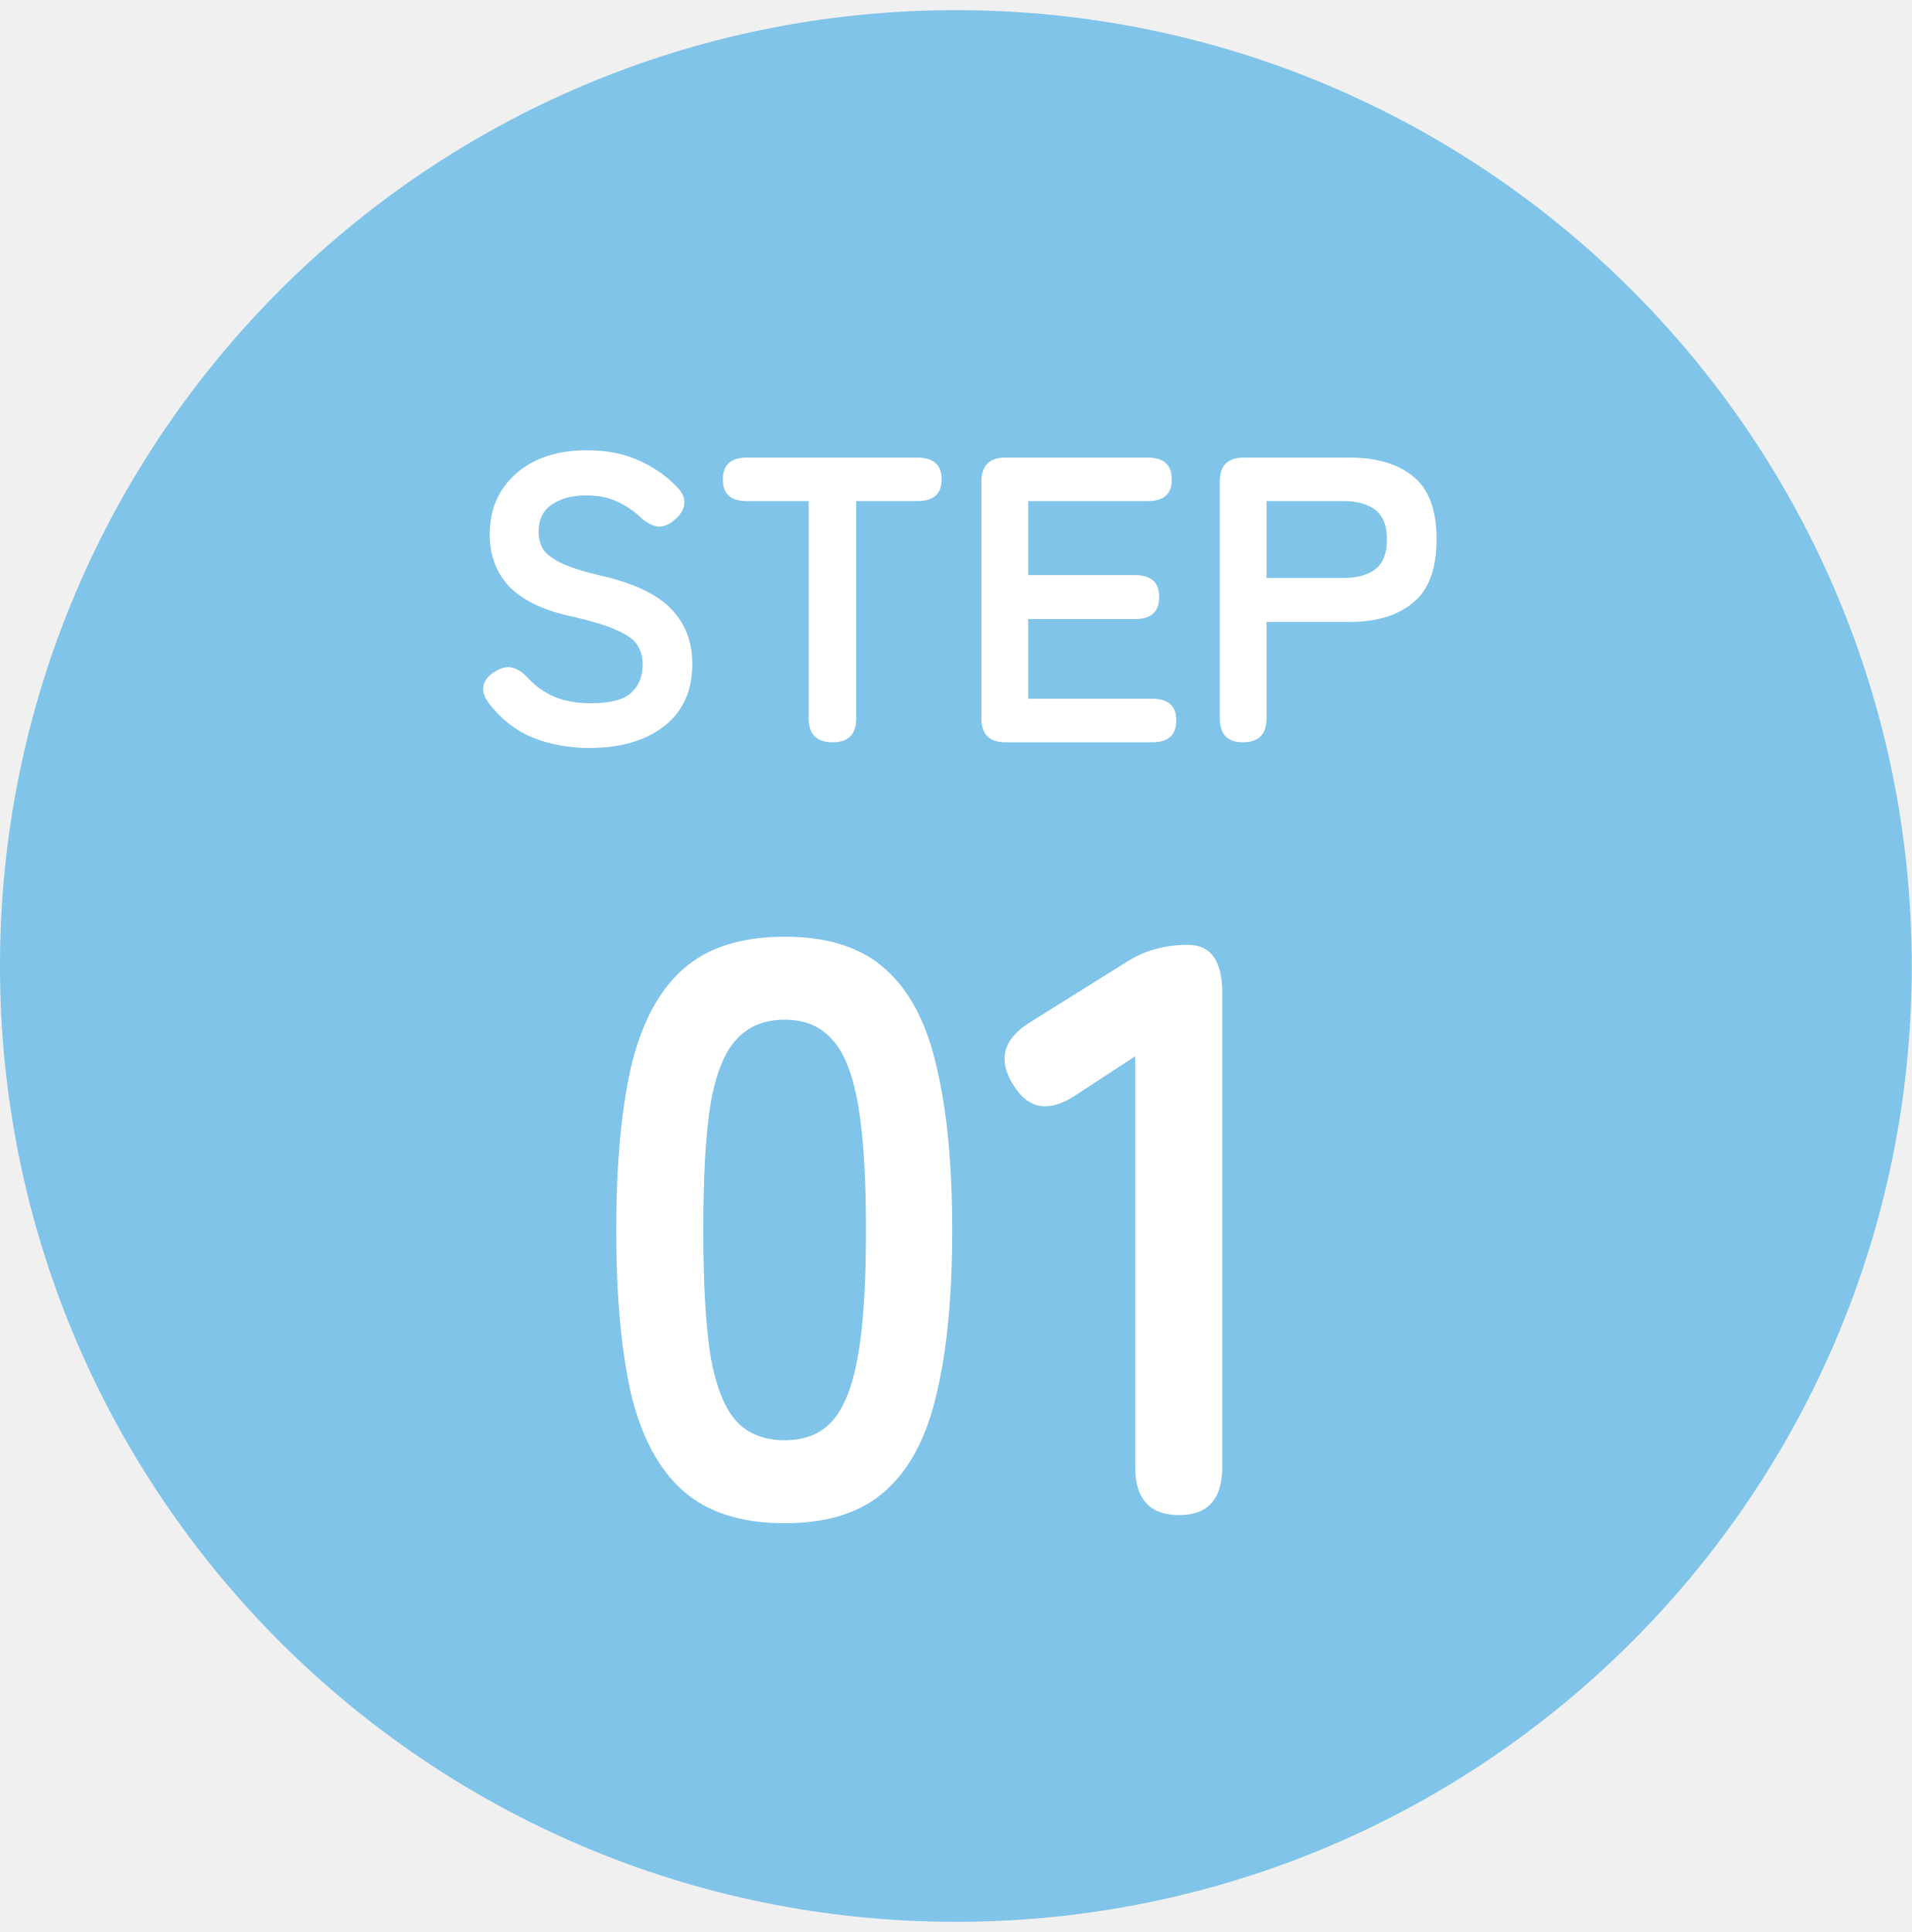
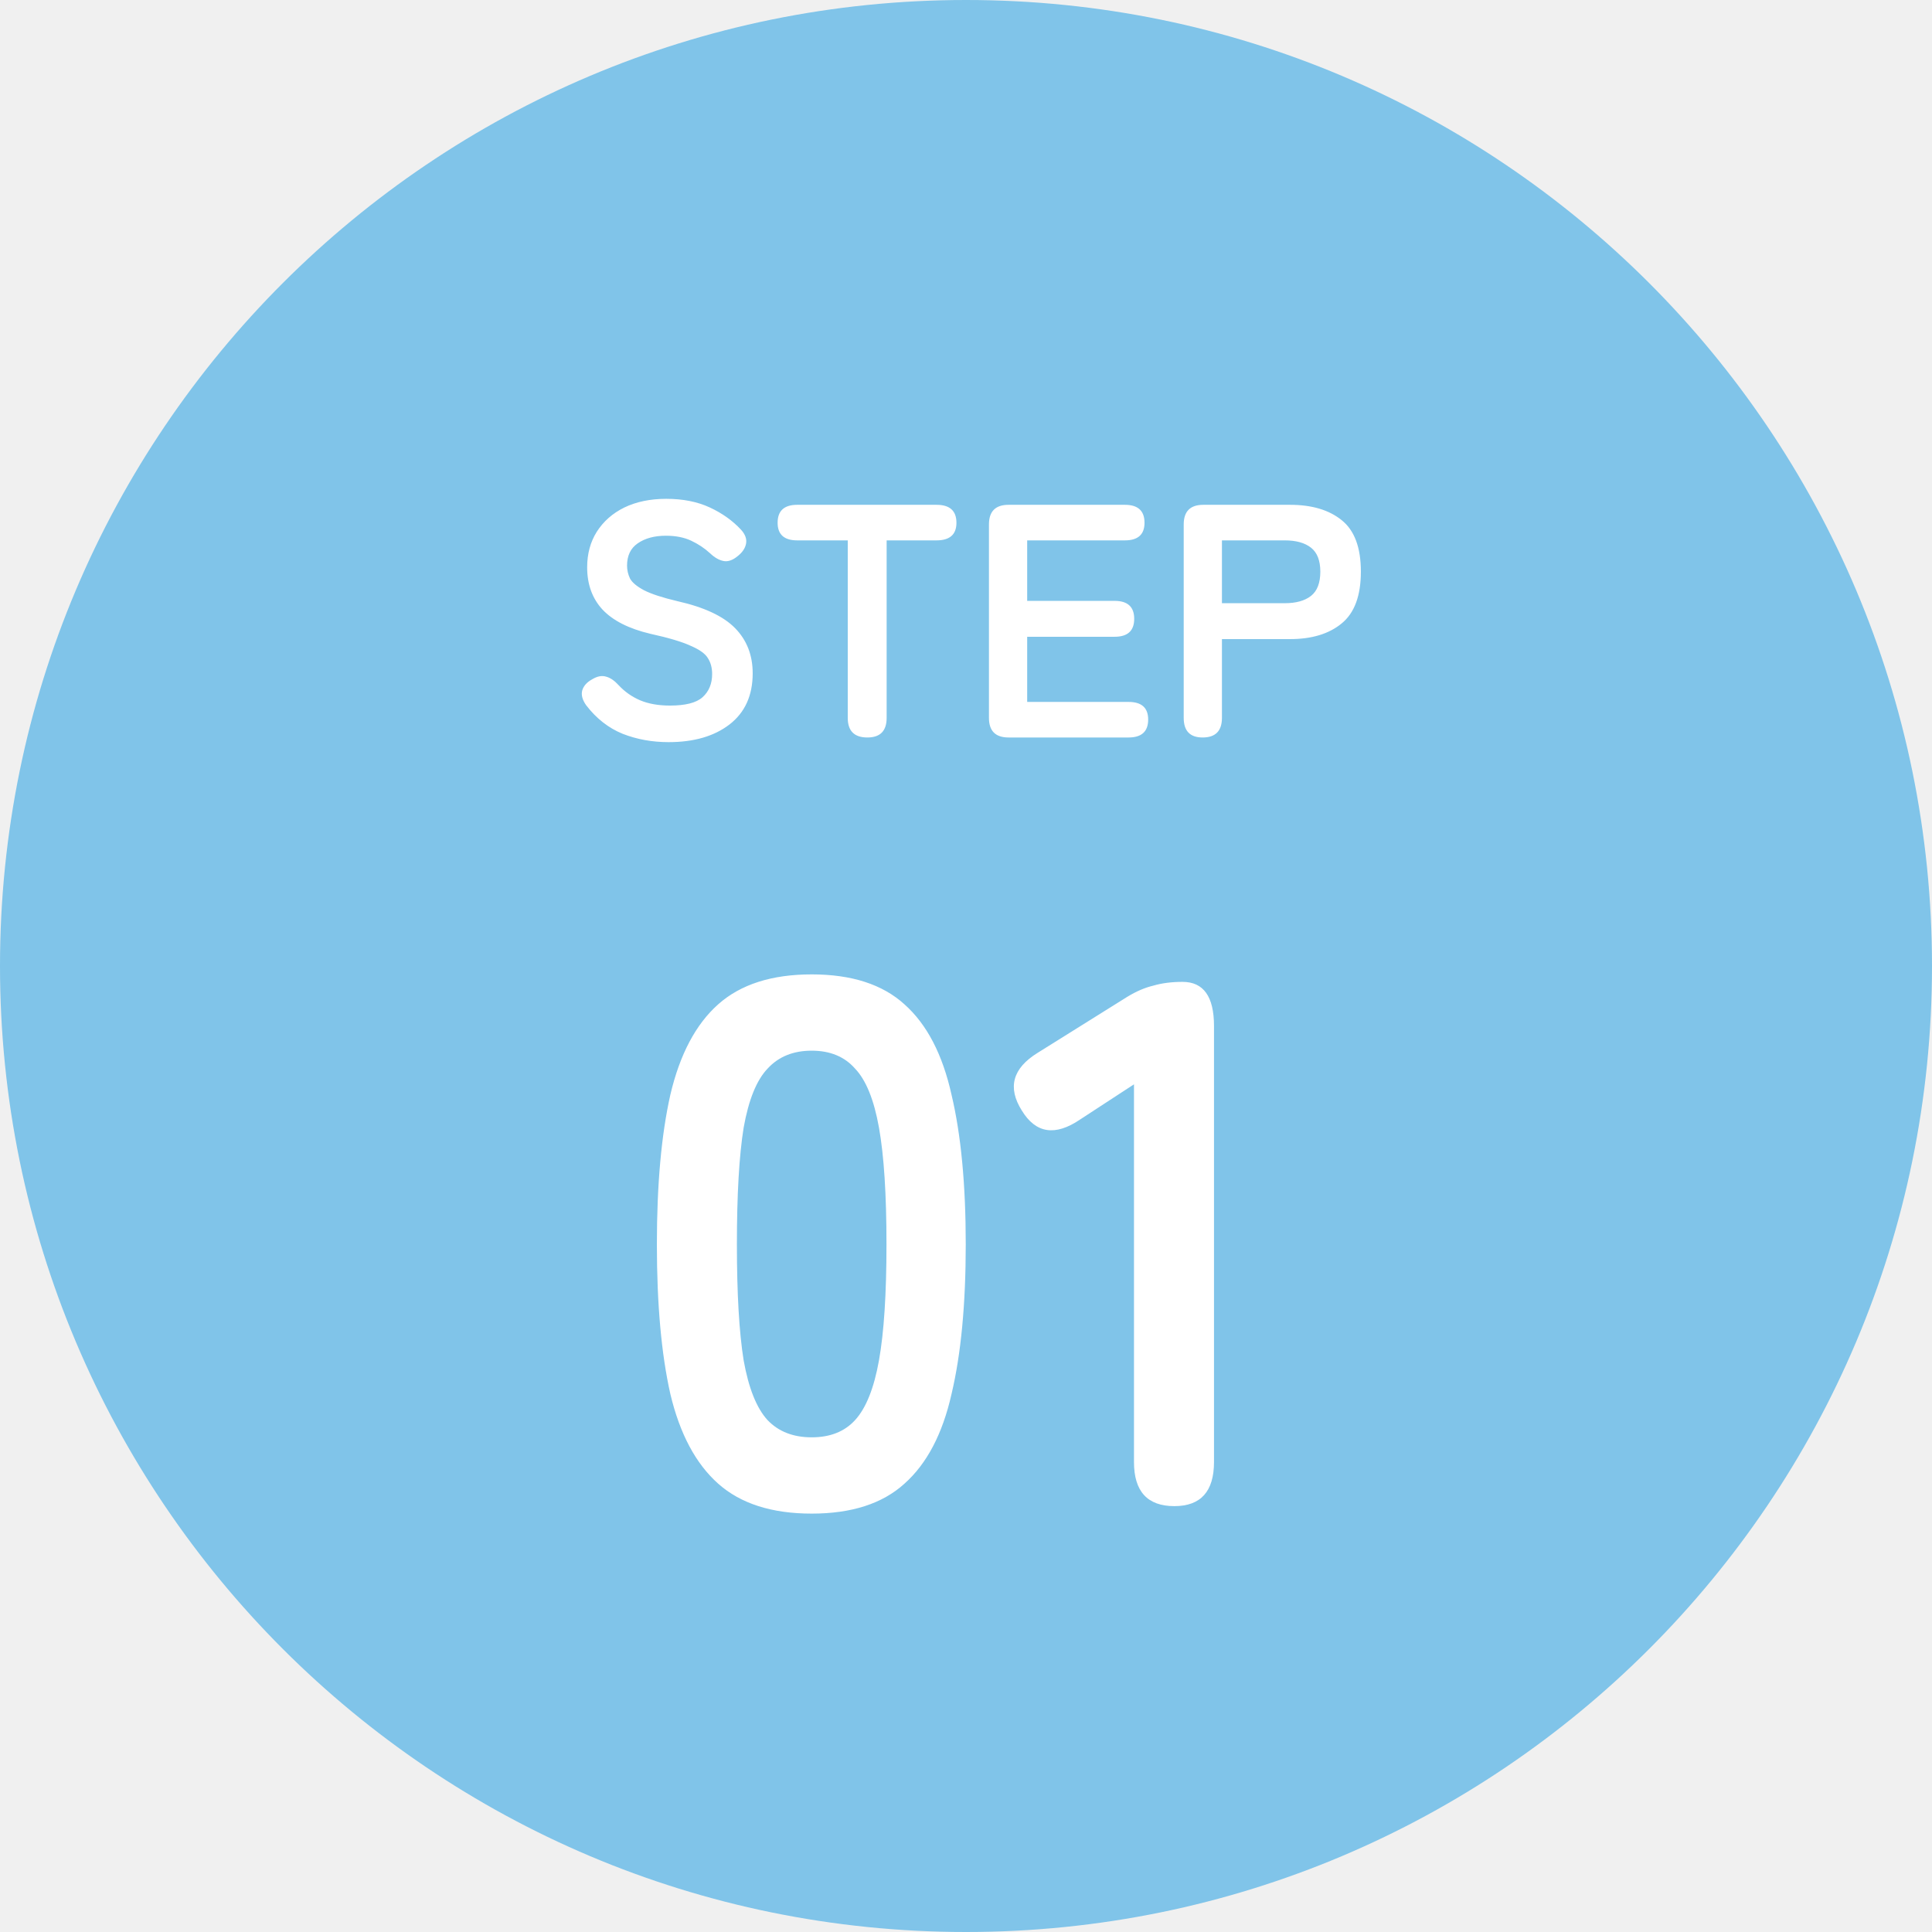
- <svg xmlns="http://www.w3.org/2000/svg" width="94" height="95" viewBox="0 0 94 95" fill="none">
-   <rect y="0.5" width="94" height="94" rx="47" fill="#80C4E9" />
-   <path d="M28.98 36.78C27.993 36.78 27.073 36.613 26.22 36.28C25.367 35.933 24.633 35.36 24.02 34.56C23.793 34.24 23.713 33.947 23.78 33.68C23.86 33.4 24.06 33.173 24.38 33C24.687 32.813 24.967 32.76 25.22 32.84C25.473 32.907 25.727 33.08 25.98 33.36C26.34 33.747 26.767 34.047 27.26 34.26C27.767 34.473 28.367 34.58 29.06 34.58C29.993 34.58 30.647 34.413 31.02 34.08C31.407 33.733 31.6 33.267 31.6 32.68C31.6 32.307 31.513 31.987 31.34 31.72C31.18 31.453 30.833 31.207 30.3 30.98C29.78 30.74 28.973 30.5 27.88 30.26C26.587 29.953 25.627 29.467 25 28.8C24.387 28.133 24.08 27.287 24.08 26.26C24.08 25.447 24.273 24.733 24.66 24.12C25.06 23.493 25.613 23.007 26.32 22.66C27.04 22.313 27.88 22.14 28.84 22.14C29.84 22.14 30.713 22.313 31.46 22.66C32.207 23.007 32.833 23.453 33.34 24C33.593 24.28 33.693 24.56 33.64 24.84C33.587 25.12 33.413 25.373 33.12 25.6C32.827 25.84 32.547 25.933 32.28 25.88C32.013 25.827 31.747 25.673 31.48 25.42C31.147 25.113 30.767 24.86 30.34 24.66C29.913 24.46 29.407 24.36 28.82 24.36C28.127 24.36 27.56 24.513 27.12 24.82C26.693 25.113 26.48 25.56 26.48 26.16C26.48 26.427 26.54 26.687 26.66 26.94C26.793 27.18 27.073 27.413 27.5 27.64C27.94 27.867 28.613 28.087 29.52 28.3C31.12 28.66 32.273 29.2 32.98 29.92C33.687 30.64 34.04 31.547 34.04 32.64C34.04 33.973 33.573 35 32.64 35.72C31.72 36.427 30.5 36.78 28.98 36.78ZM40.941 36.5C40.154 36.5 39.761 36.107 39.761 35.32V24.64H36.721C35.934 24.64 35.541 24.287 35.541 23.58C35.541 22.86 35.934 22.5 36.721 22.5H45.1C45.901 22.5 46.3 22.86 46.3 23.58C46.3 24.287 45.901 24.64 45.1 24.64H42.1V35.32C42.1 36.107 41.714 36.5 40.941 36.5ZM49.436 36.5C48.649 36.5 48.256 36.107 48.256 35.32V23.68C48.256 22.893 48.649 22.5 49.436 22.5H56.436C57.223 22.5 57.616 22.86 57.616 23.58C57.616 24.287 57.223 24.64 56.436 24.64H50.556V28.28H55.816C56.603 28.28 56.996 28.64 56.996 29.36C56.996 30.08 56.603 30.44 55.816 30.44H50.556V34.36H56.656C57.443 34.36 57.836 34.713 57.836 35.42C57.836 36.14 57.443 36.5 56.656 36.5H49.436ZM61.115 36.5C60.355 36.5 59.975 36.107 59.975 35.32V23.68C59.975 22.893 60.368 22.5 61.155 22.5H66.375C67.681 22.5 68.715 22.807 69.475 23.42C70.248 24.033 70.635 25.067 70.635 26.52C70.635 27.973 70.248 29.013 69.475 29.64C68.715 30.267 67.681 30.58 66.375 30.58H62.275V35.32C62.275 36.107 61.888 36.5 61.115 36.5ZM62.275 28.42H66.055C66.735 28.42 67.261 28.273 67.635 27.98C68.008 27.687 68.195 27.2 68.195 26.52C68.195 25.853 68.008 25.373 67.635 25.08C67.261 24.787 66.735 24.64 66.055 24.64H62.275V28.42Z" fill="white" />
-   <path d="M38.58 74.9C36.447 74.9 34.78 74.367 33.58 73.3C32.38 72.233 31.527 70.633 31.02 68.5C30.54 66.367 30.3 63.7 30.3 60.5C30.3 57.3 30.54 54.633 31.02 52.5C31.527 50.34 32.38 48.727 33.58 47.66C34.78 46.593 36.447 46.06 38.58 46.06C40.713 46.06 42.367 46.593 43.54 47.66C44.74 48.727 45.58 50.34 46.06 52.5C46.567 54.633 46.82 57.3 46.82 60.5C46.82 63.7 46.567 66.367 46.06 68.5C45.58 70.633 44.74 72.233 43.54 73.3C42.367 74.367 40.713 74.9 38.58 74.9ZM38.58 70.82C39.567 70.82 40.34 70.513 40.9 69.9C41.487 69.26 41.913 68.193 42.18 66.7C42.447 65.207 42.58 63.14 42.58 60.5C42.58 57.833 42.447 55.753 42.18 54.26C41.913 52.767 41.487 51.713 40.9 51.1C40.34 50.46 39.567 50.14 38.58 50.14C37.593 50.14 36.807 50.46 36.22 51.1C35.633 51.713 35.207 52.767 34.94 54.26C34.7 55.753 34.58 57.833 34.58 60.5C34.58 63.14 34.7 65.207 34.94 66.7C35.207 68.193 35.633 69.26 36.22 69.9C36.807 70.513 37.593 70.82 38.58 70.82ZM57.978 74.5C56.538 74.5 55.818 73.713 55.818 72.14V51.94L52.938 53.82C51.605 54.727 50.565 54.567 49.818 53.34C49.045 52.113 49.325 51.087 50.658 50.26L55.458 47.26C55.938 46.967 56.405 46.767 56.858 46.66C57.312 46.527 57.831 46.46 58.418 46.46C59.538 46.46 60.098 47.247 60.098 48.82V72.14C60.098 73.713 59.392 74.5 57.978 74.5Z" fill="white" />
+ <svg xmlns="http://www.w3.org/2000/svg" width="93" height="93" viewBox="0 0 93 93" fill="none">
+   <rect width="93" height="93" rx="46.5" fill="#80C4E9" />
+   <path d="M32.184 35.724C31.395 35.724 30.659 35.591 29.976 35.324C29.293 35.047 28.707 34.588 28.216 33.948C28.035 33.692 27.971 33.457 28.024 33.244C28.088 33.02 28.248 32.839 28.504 32.7C28.749 32.551 28.973 32.508 29.176 32.572C29.379 32.625 29.581 32.764 29.784 32.988C30.072 33.297 30.413 33.537 30.808 33.708C31.213 33.879 31.693 33.964 32.248 33.964C32.995 33.964 33.517 33.831 33.816 33.564C34.125 33.287 34.28 32.913 34.28 32.444C34.28 32.145 34.211 31.889 34.072 31.676C33.944 31.463 33.667 31.265 33.24 31.084C32.824 30.892 32.179 30.7 31.304 30.508C30.269 30.263 29.501 29.873 29 29.34C28.509 28.807 28.264 28.129 28.264 27.308C28.264 26.657 28.419 26.087 28.728 25.596C29.048 25.095 29.491 24.705 30.056 24.428C30.632 24.151 31.304 24.012 32.072 24.012C32.872 24.012 33.571 24.151 34.168 24.428C34.765 24.705 35.267 25.063 35.672 25.5C35.875 25.724 35.955 25.948 35.912 26.172C35.869 26.396 35.731 26.599 35.496 26.78C35.261 26.972 35.037 27.047 34.824 27.004C34.611 26.961 34.397 26.839 34.184 26.636C33.917 26.391 33.613 26.188 33.272 26.028C32.931 25.868 32.525 25.788 32.056 25.788C31.501 25.788 31.048 25.911 30.696 26.156C30.355 26.391 30.184 26.748 30.184 27.228C30.184 27.441 30.232 27.649 30.328 27.852C30.435 28.044 30.659 28.231 31 28.412C31.352 28.593 31.891 28.769 32.616 28.94C33.896 29.228 34.819 29.66 35.384 30.236C35.949 30.812 36.232 31.537 36.232 32.412C36.232 33.479 35.859 34.3 35.112 34.876C34.376 35.441 33.4 35.724 32.184 35.724ZM41.752 35.5C41.123 35.5 40.808 35.185 40.808 34.556V26.012H38.376C37.747 26.012 37.432 25.729 37.432 25.164C37.432 24.588 37.747 24.3 38.376 24.3H45.08C45.72 24.3 46.04 24.588 46.04 25.164C46.04 25.729 45.72 26.012 45.08 26.012H42.68V34.556C42.68 35.185 42.371 35.5 41.752 35.5ZM48.549 35.5C47.919 35.5 47.605 35.185 47.605 34.556V25.244C47.605 24.615 47.919 24.3 48.549 24.3H54.149C54.778 24.3 55.093 24.588 55.093 25.164C55.093 25.729 54.778 26.012 54.149 26.012H49.445V28.924H53.653C54.282 28.924 54.597 29.212 54.597 29.788C54.597 30.364 54.282 30.652 53.653 30.652H49.445V33.788H54.325C54.954 33.788 55.269 34.071 55.269 34.636C55.269 35.212 54.954 35.5 54.325 35.5H48.549ZM57.892 35.5C57.284 35.5 56.98 35.185 56.98 34.556V25.244C56.98 24.615 57.294 24.3 57.924 24.3H62.1C63.145 24.3 63.972 24.545 64.58 25.036C65.198 25.527 65.508 26.353 65.508 27.516C65.508 28.679 65.198 29.511 64.58 30.012C63.972 30.513 63.145 30.764 62.1 30.764H58.82V34.556C58.82 35.185 58.51 35.5 57.892 35.5ZM58.82 29.036H61.844C62.388 29.036 62.809 28.919 63.108 28.684C63.406 28.449 63.556 28.06 63.556 27.516C63.556 26.983 63.406 26.599 63.108 26.364C62.809 26.129 62.388 26.012 61.844 26.012H58.82V29.036Z" fill="white" />
+   <path d="M39.072 72.86C37.152 72.86 35.652 72.38 34.572 71.42C33.492 70.46 32.724 69.02 32.268 67.1C31.836 65.18 31.62 62.78 31.62 59.9C31.62 57.02 31.836 54.62 32.268 52.7C32.724 50.756 33.492 49.304 34.572 48.344C35.652 47.384 37.152 46.904 39.072 46.904C40.992 46.904 42.48 47.384 43.536 48.344C44.616 49.304 45.372 50.756 45.804 52.7C46.26 54.62 46.488 57.02 46.488 59.9C46.488 62.78 46.26 65.18 45.804 67.1C45.372 69.02 44.616 70.46 43.536 71.42C42.48 72.38 40.992 72.86 39.072 72.86ZM39.072 69.188C39.96 69.188 40.656 68.912 41.16 68.36C41.688 67.784 42.072 66.824 42.312 65.48C42.552 64.136 42.672 62.276 42.672 59.9C42.672 57.5 42.552 55.628 42.312 54.284C42.072 52.94 41.688 51.992 41.16 51.44C40.656 50.864 39.96 50.576 39.072 50.576C38.184 50.576 37.476 50.864 36.948 51.44C36.42 51.992 36.036 52.94 35.796 54.284C35.58 55.628 35.472 57.5 35.472 59.9C35.472 62.276 35.58 64.136 35.796 65.48C36.036 66.824 36.42 67.784 36.948 68.36C37.476 68.912 38.184 69.188 39.072 69.188ZM56.53 72.5C55.234 72.5 54.586 71.792 54.586 70.376V52.196L51.994 53.888C50.794 54.704 49.858 54.56 49.186 53.456C48.49 52.352 48.742 51.428 49.942 50.684L54.262 47.984C54.694 47.72 55.114 47.54 55.522 47.444C55.93 47.324 56.398 47.264 56.926 47.264C57.934 47.264 58.438 47.972 58.438 49.388V70.376C58.438 71.792 57.802 72.5 56.53 72.5Z" fill="white" />
</svg>
